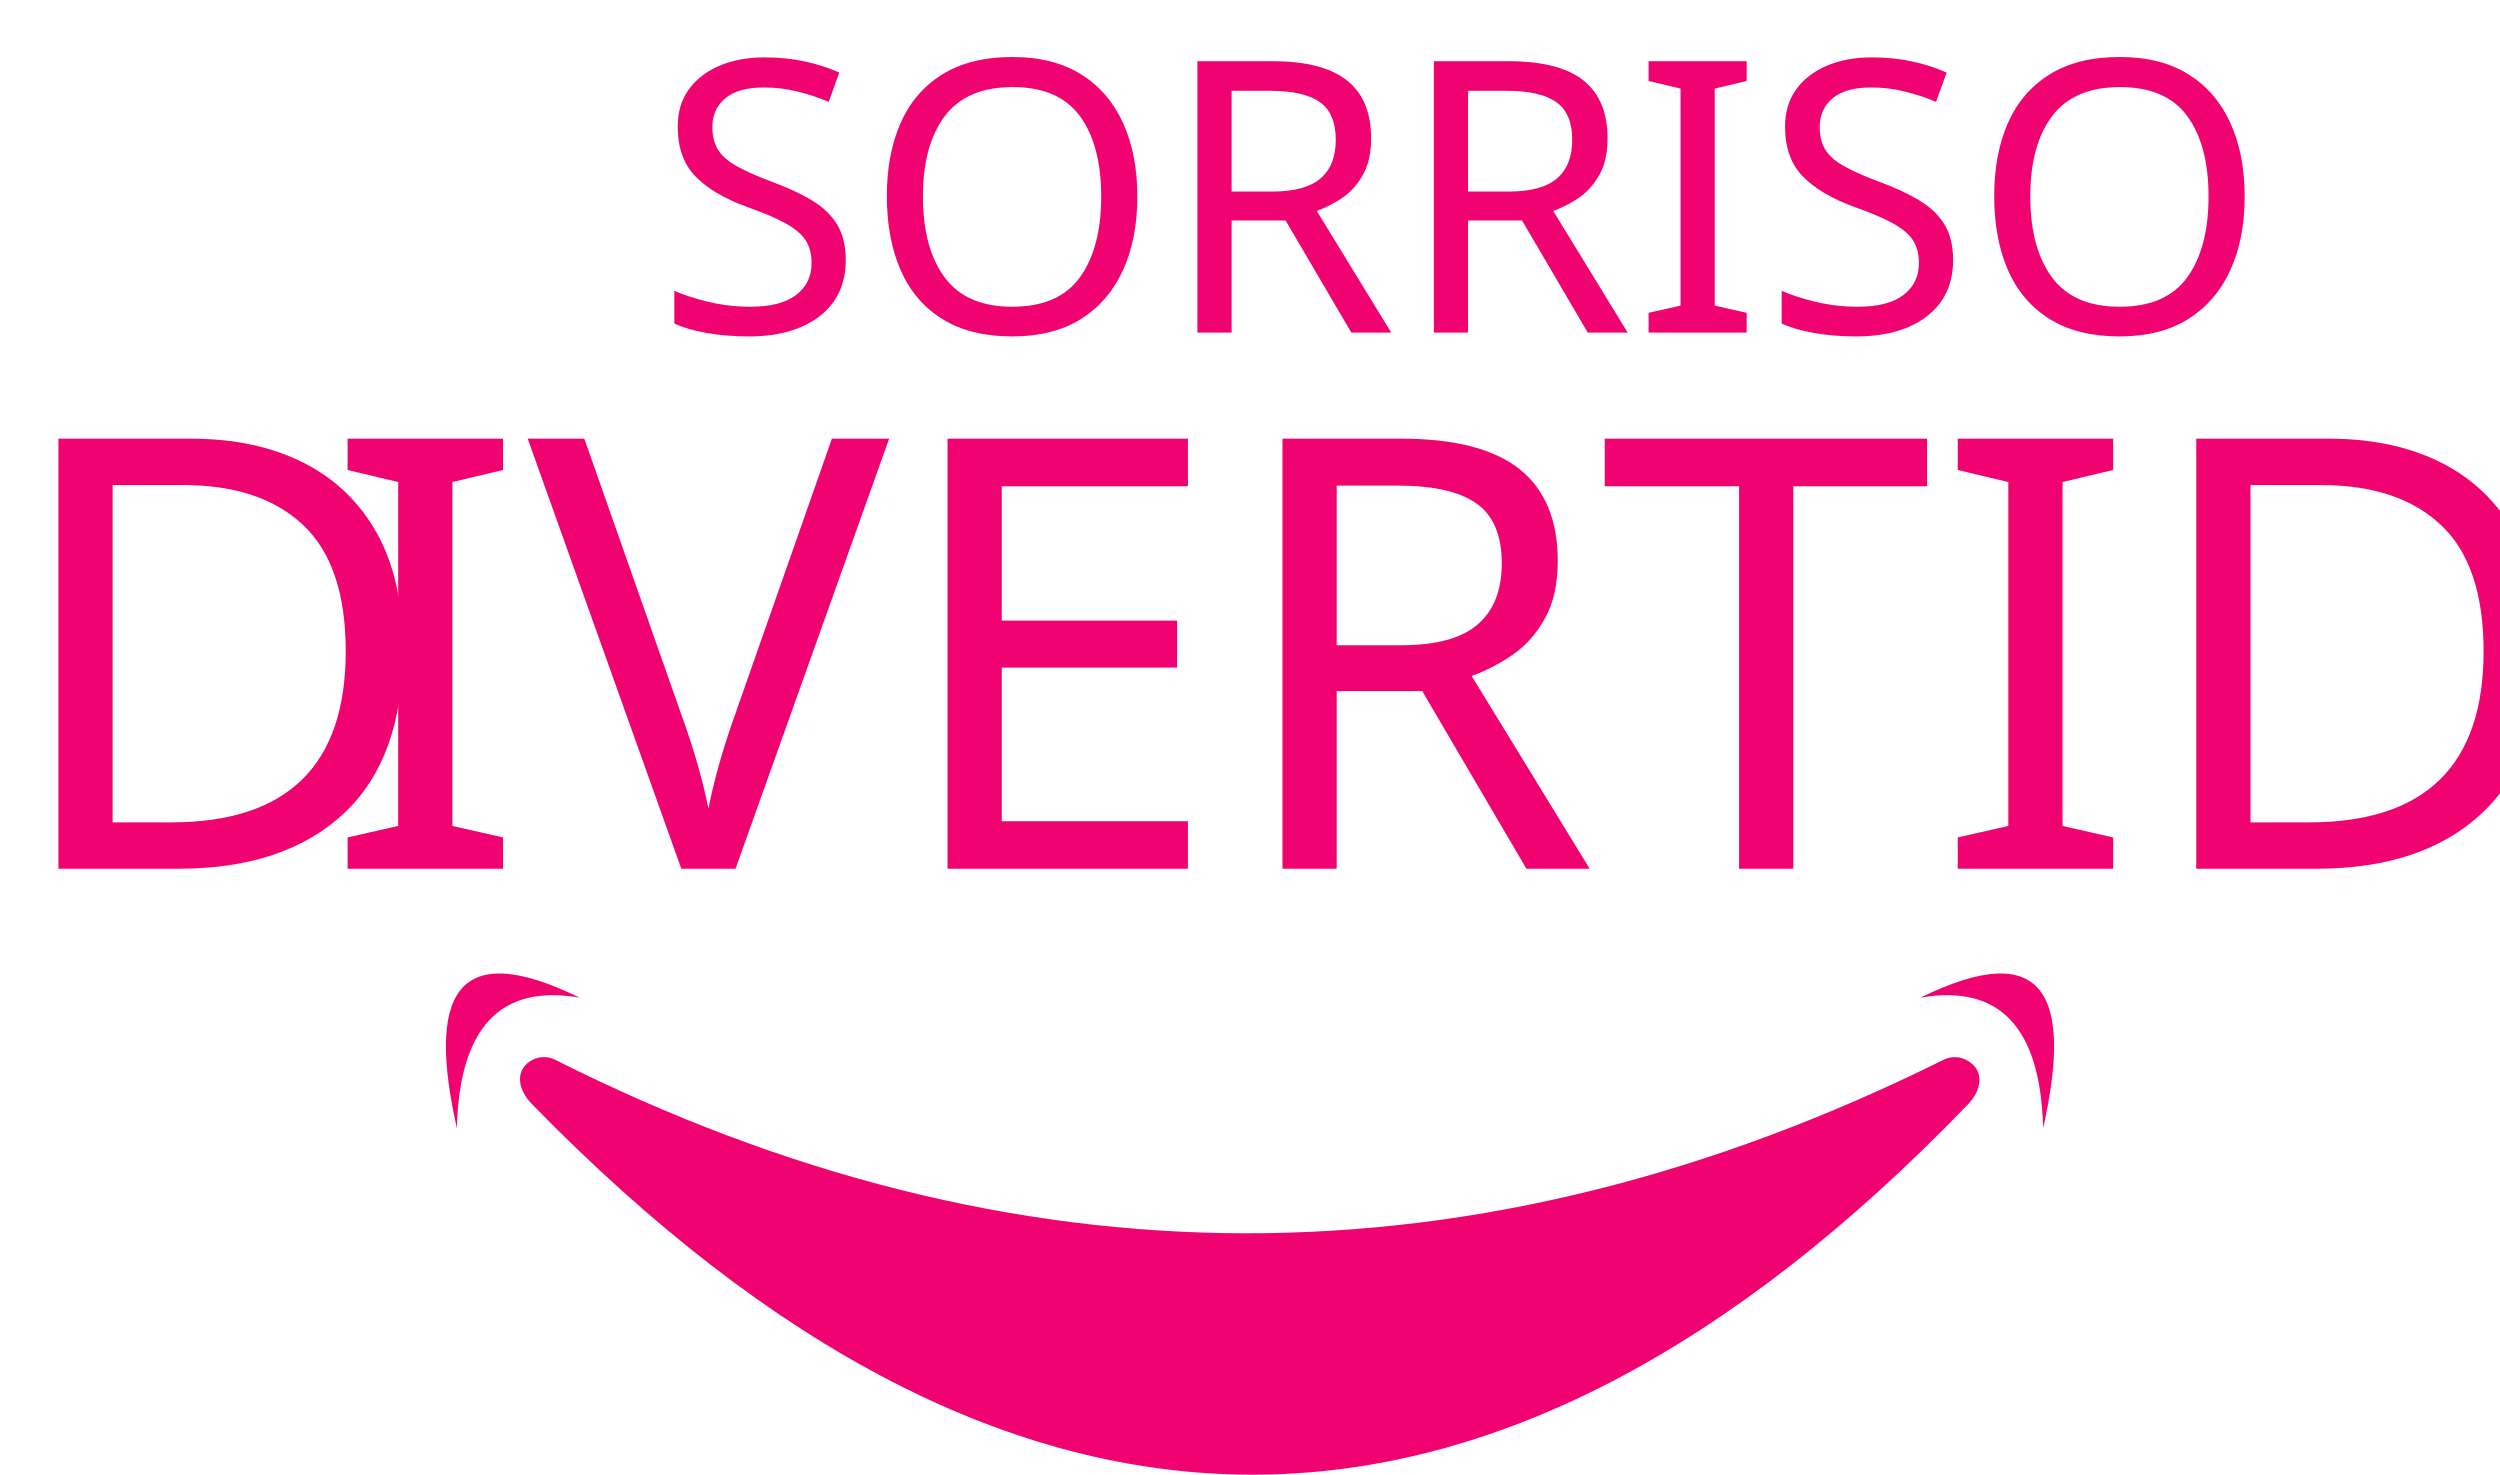
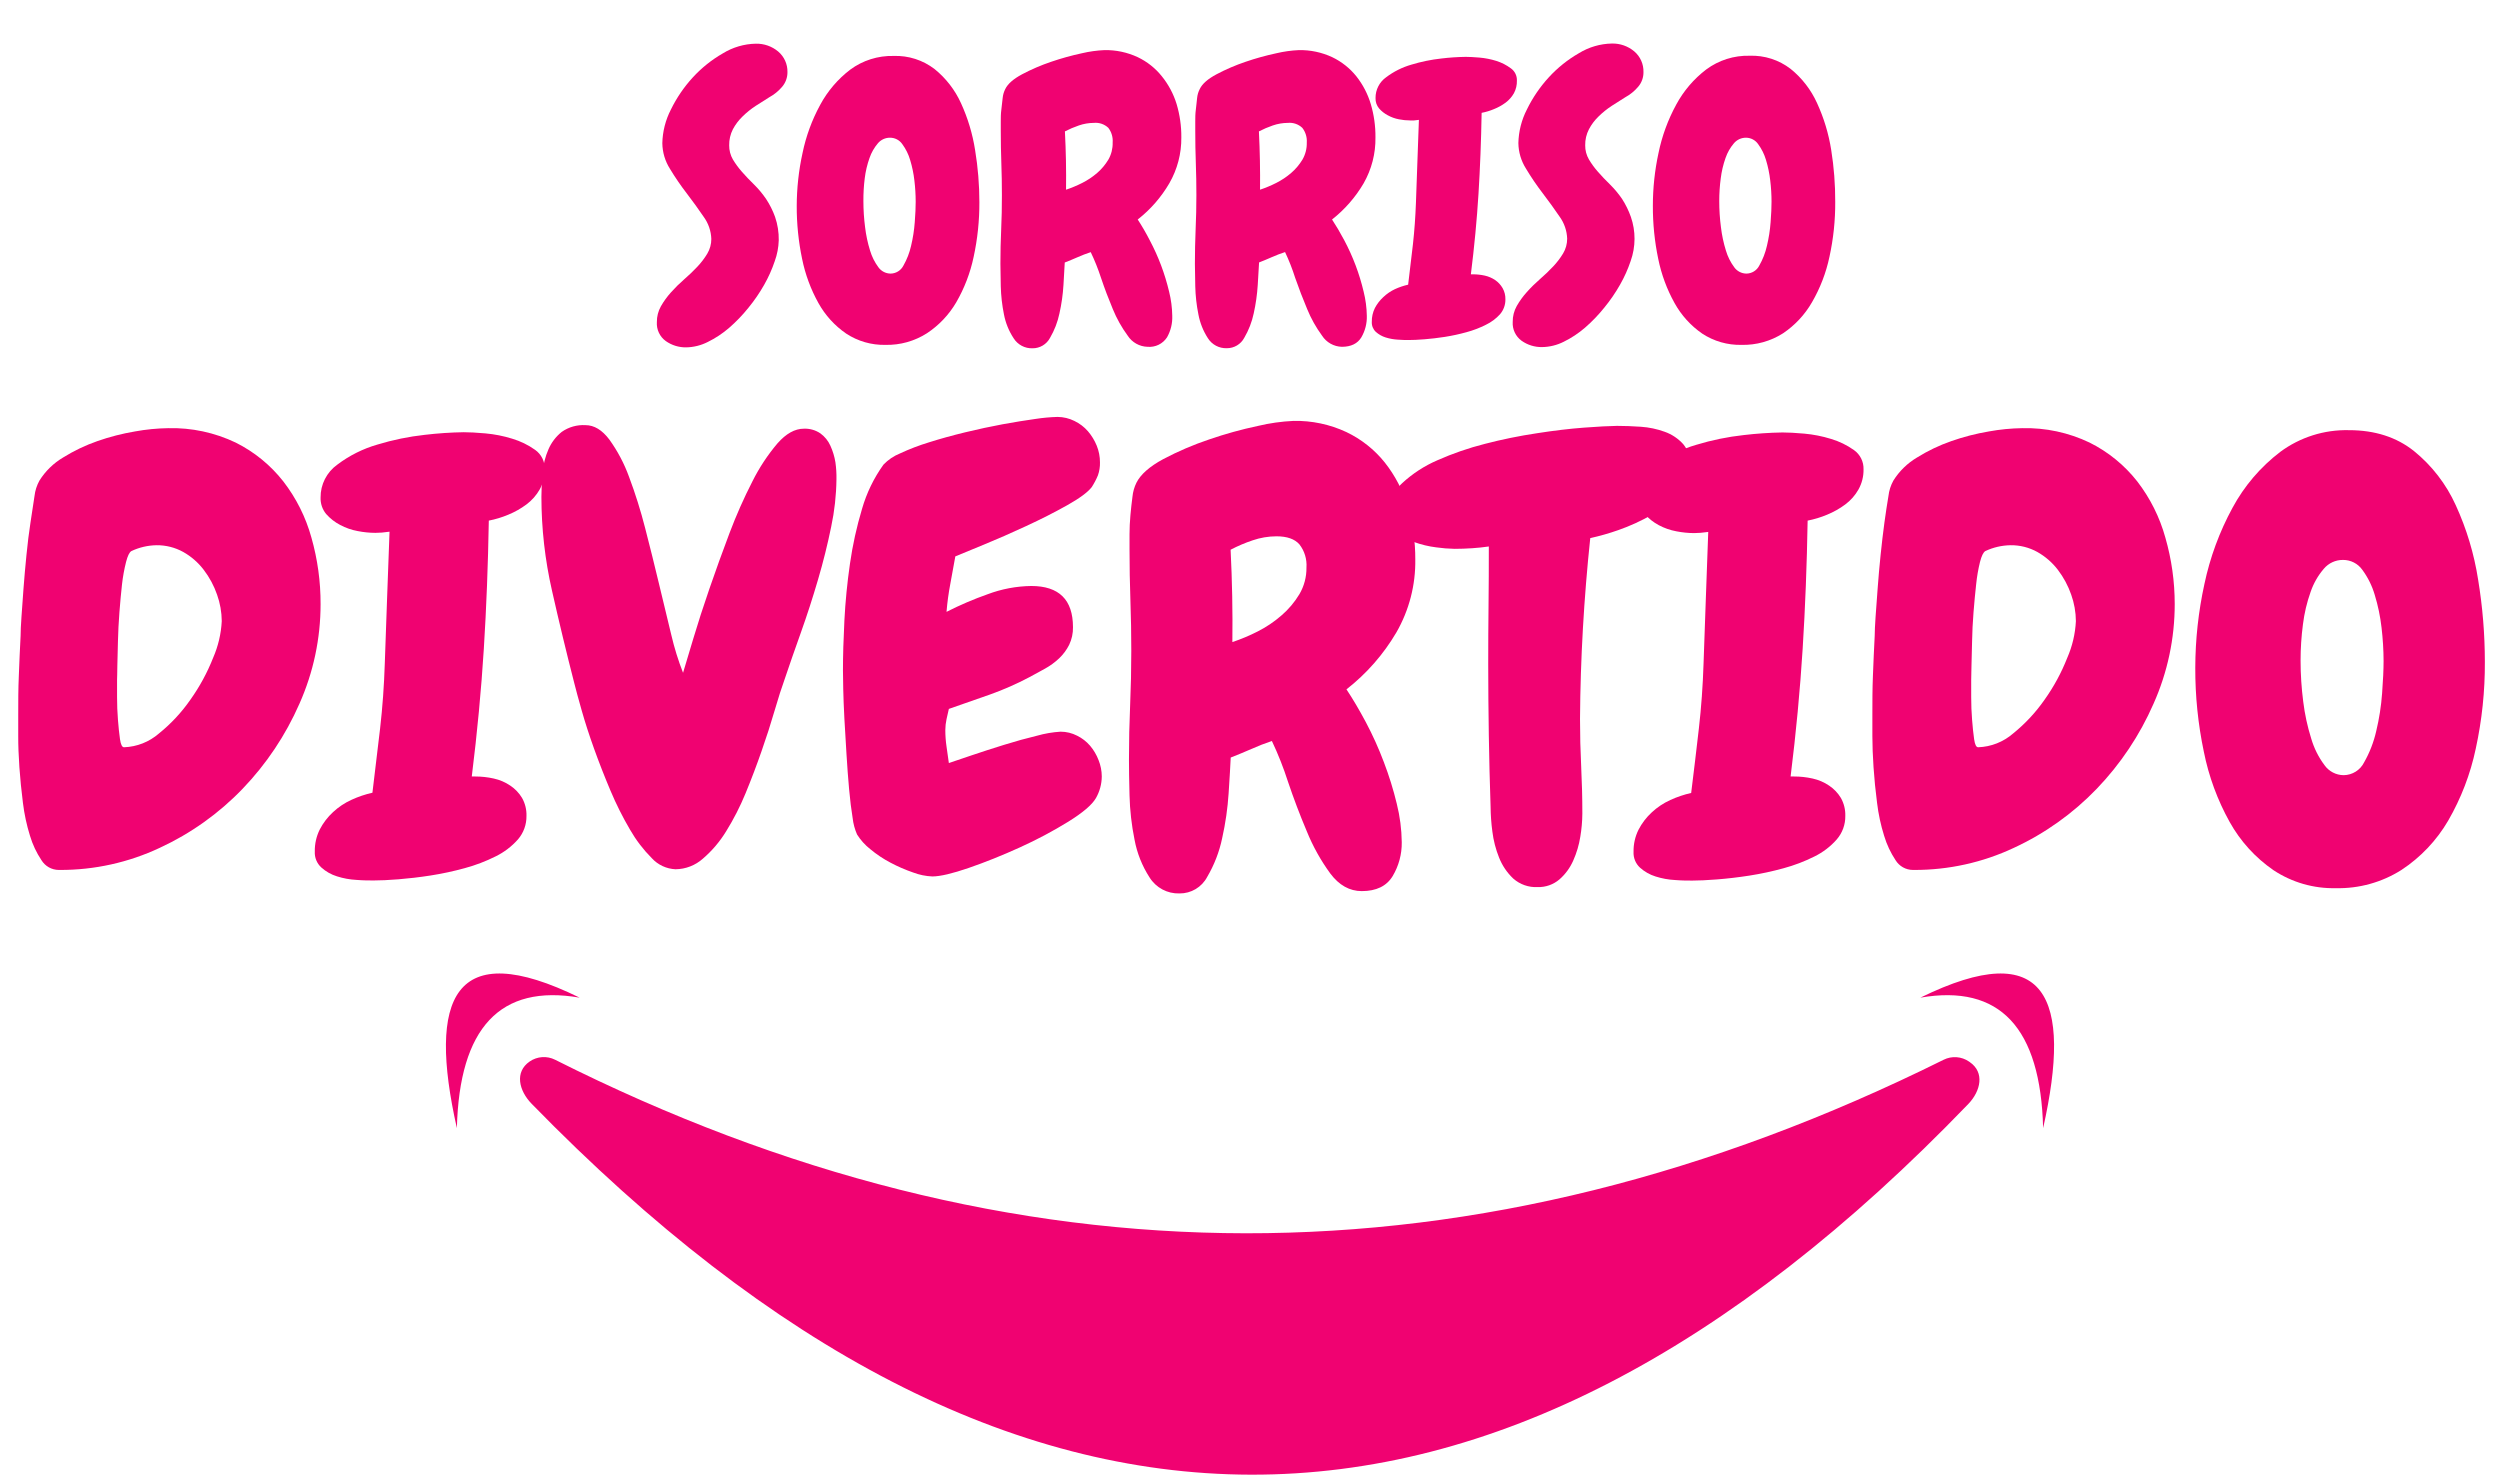
<svg xmlns="http://www.w3.org/2000/svg" id="Camada_1" data-name="Camada 1" viewBox="0 0 622.54 367.22">
  <defs>
-     <style>.cls-1{font-size:94.66px;}.cls-1,.cls-2,.cls-4{fill:#f00271;}.cls-1,.cls-2{font-family:Chewy-Regular, Chewy;}.cls-2{font-size:150px;}.cls-3{letter-spacing:-0.01em;}</style>
+     <style>.cls-1{fill:#f00271;}</style>
  </defs>
-   <text class="cls-1" transform="translate(163.09 82.82)">SORRISO</text>
-   <text class="cls-2" transform="translate(0 216.33)">
-     <tspan class="cls-3">D</tspan>
-     <tspan x="80.56" y="0">IVERTIDO</tspan>
-   </text>
-   <path class="cls-4" d="M490.13,274.92C371.23,398.43,252,397.56,132.38,274.85c-3.19-3.28-4.26-7.9-.5-10.51h0a6.22,6.22,0,0,1,6.36-.44c114,57.34,229.19,57.88,345.75,0a6.23,6.23,0,0,1,6.33.45l.2.14C494.23,267.05,493.27,271.65,490.13,274.92Z" />
-   <path class="cls-4" d="M478.2,248.43c31.48-15.44,37.86.08,30.57,32.49C508.15,255.92,498,245,478.2,248.43Z" />
-   <path class="cls-4" d="M144.34,248.43c-31.48-15.44-37.86.08-30.57,32.49C114.39,255.92,124.54,245,144.34,248.43Z" />
+   <path class="cls-1" d="M196.09,17.93a5.54,5.54,0,0,1-1.34,3.7,11.31,11.31,0,0,1-3.19,2.59c-1.11.68-2.25,1.4-3.42,2.17A21.44,21.44,0,0,0,184.91,29a12.71,12.71,0,0,0-2.41,3.19,8.45,8.45,0,0,0-.92,4,6.87,6.87,0,0,0,.92,3.52,20.85,20.85,0,0,0,2.27,3.09q1.33,1.53,3,3.15a24.31,24.31,0,0,1,3,3.6A21.14,21.14,0,0,1,193,54a17,17,0,0,1,.92,5.83,16.62,16.62,0,0,1-1,5.22,33.16,33.16,0,0,1-2.63,5.87,40.53,40.53,0,0,1-3.93,5.73,38.33,38.33,0,0,1-4.81,5,24.78,24.78,0,0,1-5.31,3.51,12.36,12.36,0,0,1-5.36,1.34,8.58,8.58,0,0,1-5.09-1.57,5.4,5.4,0,0,1-2.22-4.72,7.89,7.89,0,0,1,1-3.93,20,20,0,0,1,2.5-3.46,35.94,35.94,0,0,1,3.28-3.24,45.09,45.09,0,0,0,3.28-3.14,18.88,18.88,0,0,0,2.5-3.28,7.1,7.1,0,0,0,1-3.65,9.88,9.88,0,0,0-1.89-5.5q-1.91-2.82-4.21-5.83a65.48,65.48,0,0,1-4.2-6.14,12.19,12.19,0,0,1-1.9-6.38,19.21,19.21,0,0,1,2.13-8.37,33.64,33.64,0,0,1,5.45-8,31.36,31.36,0,0,1,7.49-6,16.27,16.27,0,0,1,8.23-2.41,8.36,8.36,0,0,1,5.54,1.94A6.53,6.53,0,0,1,196.09,17.93Z" />
+   <path class="cls-1" d="M220.5,85.88a17.11,17.11,0,0,1-9.8-2.82,22.45,22.45,0,0,1-6.89-7.58,38.29,38.29,0,0,1-4.07-11,63.52,63.52,0,0,1-1.34-13.22,62,62,0,0,1,1.44-13.13,43.37,43.37,0,0,1,4.39-12,27.3,27.3,0,0,1,7.48-8.78,17.45,17.45,0,0,1,10.82-3.42,15.83,15.83,0,0,1,10.21,3.28,23.29,23.29,0,0,1,6.57,8.5,44.51,44.51,0,0,1,3.51,11.69,79.66,79.66,0,0,1,1.06,12.95,62.82,62.82,0,0,1-1.43,13.63,38.35,38.35,0,0,1-4.34,11.32A23.35,23.35,0,0,1,230.8,83,18.41,18.41,0,0,1,220.5,85.88Zm1.11-51.59a3.91,3.91,0,0,0-3,1.39,11.32,11.32,0,0,0-2.08,3.65,23.61,23.61,0,0,0-1.2,5.09A43,43,0,0,0,215,50.1a50.09,50.09,0,0,0,.42,6.47,32.59,32.59,0,0,0,1.24,5.83,13.35,13.35,0,0,0,2.08,4.16,3.77,3.77,0,0,0,3,1.57,3.63,3.63,0,0,0,3.23-2,17.76,17.76,0,0,0,1.9-4.9,36.78,36.78,0,0,0,.92-5.91c.16-2,.23-3.73.23-5.09a44.66,44.66,0,0,0-.32-5.27,28.89,28.89,0,0,0-1.06-5.13,12.7,12.7,0,0,0-1.94-3.92A3.7,3.7,0,0,0,221.61,34.29Z" />
+   <path class="cls-1" d="M294.17,34.2a22.36,22.36,0,0,1-3,11.46,31.78,31.78,0,0,1-7.86,9,58.46,58.46,0,0,1,3,5.18,53.74,53.74,0,0,1,2.82,6.24,55,55,0,0,1,2,6.56,26.36,26.36,0,0,1,.78,6A10.07,10.07,0,0,1,290.61,84a5.23,5.23,0,0,1-4.85,2.36,6.08,6.08,0,0,1-4.95-2.78,31,31,0,0,1-3.7-6.61c-1.07-2.55-2.06-5.16-2.95-7.81a52.18,52.18,0,0,0-2.55-6.37c-1.11.36-2.18.78-3.23,1.24s-2.13.91-3.24,1.34c-.06,1.36-.17,3.22-.32,5.6a44.78,44.78,0,0,1-1,7.07,20.31,20.31,0,0,1-2.35,6.1,4.88,4.88,0,0,1-4.35,2.59,5.33,5.33,0,0,1-4.71-2.5A16.3,16.3,0,0,1,250,78.29a40.2,40.2,0,0,1-.79-7c-.06-2.38-.09-4.24-.09-5.6q0-4.34.19-8.55t.18-8.55q0-4-.14-7.95t-.14-8V30.27c0-.95,0-1.94.14-2.95s.2-2,.33-2.92a6.18,6.18,0,0,1,.64-2.21q.93-1.95,4.21-3.7a49.17,49.17,0,0,1,7.21-3.1,67.71,67.71,0,0,1,7.67-2.13,30.37,30.37,0,0,1,5.59-.78,18.75,18.75,0,0,1,8.32,1.76,17.09,17.09,0,0,1,6,4.76A20.62,20.62,0,0,1,293,25.93,28.18,28.18,0,0,1,294.17,34.2Zm-17.1,1.3A5.36,5.36,0,0,0,276,31.84a4.61,4.61,0,0,0-3.61-1.24,11.53,11.53,0,0,0-3.74.64,25.85,25.85,0,0,0-3.47,1.48q.38,7.31.28,14.52a30.54,30.54,0,0,0,4-1.67,18.45,18.45,0,0,0,3.74-2.49A13.87,13.87,0,0,0,276,39.75,8.09,8.09,0,0,0,277.07,35.5Z" />
+   <path class="cls-1" d="M342.51,34.2a22.36,22.36,0,0,1-2.95,11.46,32.09,32.09,0,0,1-7.86,9q1.47,2.22,3.05,5.18a53.74,53.74,0,0,1,2.82,6.24,53.13,53.13,0,0,1,2,6.56,26.4,26.4,0,0,1,.79,6A10,10,0,0,1,339,84q-1.43,2.35-4.85,2.36a6.05,6.05,0,0,1-4.94-2.78,31,31,0,0,1-3.7-6.61c-1.08-2.55-2.07-5.16-3-7.81A50.78,50.78,0,0,0,320,62.77c-1.11.36-2.19.78-3.24,1.24s-2.12.91-3.23,1.34c-.06,1.36-.17,3.22-.33,5.6a46,46,0,0,1-1,7.07,20.32,20.32,0,0,1-2.36,6.1,4.87,4.87,0,0,1-4.34,2.59,5.33,5.33,0,0,1-4.72-2.5,16.48,16.48,0,0,1-2.36-5.92,40.2,40.2,0,0,1-.78-7c-.06-2.38-.09-4.24-.09-5.6q0-4.34.18-8.55c.12-2.8.19-5.65.19-8.55q0-4-.14-7.95c-.1-2.65-.14-5.33-.14-8V30.27c0-.95,0-1.94.14-2.95s.2-2,.32-2.92a6.17,6.17,0,0,1,.65-2.21c.61-1.3,2-2.53,4.2-3.7a49.17,49.17,0,0,1,7.21-3.1,67.28,67.28,0,0,1,7.68-2.13,30.26,30.26,0,0,1,5.59-.78,18.82,18.82,0,0,1,8.32,1.76,17.27,17.27,0,0,1,6,4.76,20.6,20.6,0,0,1,3.6,6.93A28.18,28.18,0,0,1,342.51,34.2Zm-17.1,1.3a5.36,5.36,0,0,0-1.11-3.66,4.6,4.6,0,0,0-3.6-1.24,11.59,11.59,0,0,0-3.75.64,25.71,25.71,0,0,0-3.46,1.48q.36,7.31.28,14.52a30.43,30.43,0,0,0,4-1.67,18.45,18.45,0,0,0,3.74-2.49,13.87,13.87,0,0,0,2.82-3.33A8.09,8.09,0,0,0,325.41,35.5Z" />
+   <path class="cls-1" d="M377.73,20.06A6.28,6.28,0,0,1,377,23.2a7.7,7.7,0,0,1-2.08,2.36A13,13,0,0,1,372,27.18a15.26,15.26,0,0,1-3.05.92q-.18,10.45-.78,20.15t-1.9,20.06h.55a13.61,13.61,0,0,1,2.92.32,7.65,7.65,0,0,1,2.58,1.11,6.25,6.25,0,0,1,1.85,2,5.4,5.4,0,0,1,.7,2.81,5.52,5.52,0,0,1-1.34,3.7A11.34,11.34,0,0,1,370,80.88a25.36,25.36,0,0,1-4.85,1.85,48.88,48.88,0,0,1-5.36,1.16c-1.79.28-3.48.47-5.09.6s-2.89.18-3.88.18c-.74,0-1.65,0-2.72-.09a12.39,12.39,0,0,1-3.05-.55,6.62,6.62,0,0,1-2.45-1.39,3.21,3.21,0,0,1-1-2.5,7.47,7.47,0,0,1,.78-3.46A10,10,0,0,1,344.45,74,11,11,0,0,1,347.37,72a16.69,16.69,0,0,1,3.28-1.11q.64-5.09,1.2-10.12c.37-3.36.61-6.76.74-10.22s.24-7,.37-10.4.24-6.85.37-10.3c-.43.06-.83.11-1.2.14s-.71,0-1,0a14.61,14.61,0,0,1-2.77-.28,9.28,9.28,0,0,1-2.78-1,7.55,7.55,0,0,1-2.17-1.71,3.82,3.82,0,0,1-.88-2.58,6.27,6.27,0,0,1,2.64-5.18,19.28,19.28,0,0,1,6.28-3.14,41.23,41.23,0,0,1,7.45-1.53,57.32,57.32,0,0,1,6.1-.41q1.29,0,3.42.18a19.89,19.89,0,0,1,4.2.83A12.26,12.26,0,0,1,376.21,17,3.57,3.57,0,0,1,377.73,20.06Z" />
+   <path class="cls-1" d="M409.25,17.93a5.49,5.49,0,0,1-1.34,3.7,11.18,11.18,0,0,1-3.19,2.59c-1.11.68-2.25,1.4-3.42,2.17A21.44,21.44,0,0,0,398.07,29a12.44,12.44,0,0,0-2.4,3.19,8.34,8.34,0,0,0-.93,4,6.78,6.78,0,0,0,.93,3.52,20.08,20.08,0,0,0,2.26,3.09q1.33,1.53,3,3.15a25,25,0,0,1,3,3.6A21.6,21.6,0,0,1,406.11,54,16.56,16.56,0,0,1,406.06,65a33.16,33.16,0,0,1-2.63,5.87,40.53,40.53,0,0,1-3.93,5.73,38.33,38.33,0,0,1-4.81,5,24.78,24.78,0,0,1-5.31,3.51A12.36,12.36,0,0,1,384,86.43a8.58,8.58,0,0,1-5.09-1.57,5.4,5.4,0,0,1-2.22-4.72,7.89,7.89,0,0,1,1-3.93,20,20,0,0,1,2.5-3.46,35.94,35.94,0,0,1,3.28-3.24,45.09,45.09,0,0,0,3.28-3.14,18.88,18.88,0,0,0,2.5-3.28,7.1,7.1,0,0,0,1-3.65,9.88,9.88,0,0,0-1.89-5.5q-1.91-2.82-4.21-5.83A65.48,65.48,0,0,1,380,42a12.19,12.19,0,0,1-1.9-6.38,19.21,19.21,0,0,1,2.13-8.37,33.64,33.64,0,0,1,5.45-8,31.36,31.36,0,0,1,7.49-6,16.27,16.27,0,0,1,8.23-2.41,8.36,8.36,0,0,1,5.54,1.94A6.53,6.53,0,0,1,409.25,17.93Z" />
+   <path class="cls-1" d="M433.66,85.88a17.11,17.11,0,0,1-9.8-2.82A22.45,22.45,0,0,1,417,75.48a38.29,38.29,0,0,1-4.07-11,63.52,63.52,0,0,1-1.34-13.22A62,62,0,0,1,413,38.08a43.37,43.37,0,0,1,4.39-12,27.2,27.2,0,0,1,7.49-8.78,17.4,17.4,0,0,1,10.81-3.42,15.83,15.83,0,0,1,10.21,3.28,23.29,23.29,0,0,1,6.57,8.5A44.51,44.51,0,0,1,456,37.34,79.66,79.66,0,0,1,457,50.29a62.2,62.2,0,0,1-1.43,13.63,38.35,38.35,0,0,1-4.34,11.32A23.35,23.35,0,0,1,444,83,18.41,18.41,0,0,1,433.66,85.88Zm1.11-51.59a3.91,3.91,0,0,0-3,1.39,11.32,11.32,0,0,0-2.08,3.65,24.22,24.22,0,0,0-1.2,5.09,43,43,0,0,0-.37,5.68,50.09,50.09,0,0,0,.42,6.47,32.59,32.59,0,0,0,1.24,5.83,13.35,13.35,0,0,0,2.08,4.16,3.77,3.77,0,0,0,3,1.57,3.63,3.63,0,0,0,3.23-2,17.76,17.76,0,0,0,1.9-4.9,36.78,36.78,0,0,0,.92-5.91c.16-2,.23-3.73.23-5.09a44.66,44.66,0,0,0-.32-5.27,28.89,28.89,0,0,0-1.06-5.13,12.7,12.7,0,0,0-1.94-3.92A3.7,3.7,0,0,0,434.77,34.29Z" />
+   <path class="cls-1" d="M79.83,150.42a60.92,60.92,0,0,1-5.27,24.83,72.7,72.7,0,0,1-14.14,21.16,68.44,68.44,0,0,1-20.65,14.72,58,58,0,0,1-24.83,5.5h-.29a5.08,5.08,0,0,1-4.32-2.42,22.49,22.49,0,0,1-2.86-6.08,46.42,46.42,0,0,1-1.76-8.2q-.58-4.55-.88-8.86t-.29-7.77v-5.2c0-3.32,0-6.61.15-9.89s.24-6.56.44-9.88c0-1.08.07-2.66.22-4.76s.31-4.47.51-7.11.44-5.39.73-8.27.61-5.57,1-8.06.69-4.69,1-6.59a10.34,10.34,0,0,1,1.24-3.88,17.47,17.47,0,0,1,5.86-5.72,43.12,43.12,0,0,1,8.57-4.1,57.16,57.16,0,0,1,9.38-2.41,50.19,50.19,0,0,1,8.27-.81,36.83,36.83,0,0,1,16.78,3.59,34.77,34.77,0,0,1,11.86,9.67,40.51,40.51,0,0,1,7,14A59.81,59.81,0,0,1,79.83,150.42Zm-24.61,4.25a20.08,20.08,0,0,0-1.17-6.6,22,22,0,0,0-3.3-6.15,16.72,16.72,0,0,0-5.12-4.47A13.43,13.43,0,0,0,39,135.77a15.19,15.19,0,0,0-6.29,1.46c-.5.3-.93,1.2-1.32,2.71a42,42,0,0,0-1,5.5q-.36,3.23-.65,7t-.37,7.25q-.07,3.43-.15,6.08c0,1.76-.07,2.93-.07,3.51v4.32c0,1.91.07,3.79.22,5.64s.31,3.47.51,4.84.54,2,1,2a14,14,0,0,0,8.71-3.44,40.46,40.46,0,0,0,7.84-8.43,49,49,0,0,0,5.64-10.4A26.21,26.21,0,0,0,55.22,154.67Z" />
+   <path class="cls-1" d="M135.64,116.87a10,10,0,0,1-1.24,5,12.17,12.17,0,0,1-3.3,3.74,20.72,20.72,0,0,1-4.54,2.56,24.62,24.62,0,0,1-4.84,1.47q-.28,16.55-1.24,31.93t-3,31.79h.88a20.94,20.94,0,0,1,4.61.51,11.86,11.86,0,0,1,4.1,1.76,9.74,9.74,0,0,1,2.93,3.07,8.59,8.59,0,0,1,1.1,4.47A8.76,8.76,0,0,1,129,209a18,18,0,0,1-5.57,4.25,40.87,40.87,0,0,1-7.69,2.93,75.87,75.87,0,0,1-8.5,1.83c-2.83.44-5.51.75-8,.95s-4.59.29-6.16.29c-1.17,0-2.61,0-4.32-.14a19.22,19.22,0,0,1-4.83-.88A10.35,10.35,0,0,1,80,216a5,5,0,0,1-1.61-3.95,11.85,11.85,0,0,1,1.24-5.5,15.62,15.62,0,0,1,3.3-4.32,17.1,17.1,0,0,1,4.61-3.07,26.13,26.13,0,0,1,5.2-1.76q1-8.06,1.91-16t1.17-16.19q.28-8.34.58-16.48T97,132.4c-.68.1-1.32.17-1.9.22s-1.13.07-1.62.07a23.23,23.23,0,0,1-4.39-.44,15.06,15.06,0,0,1-4.39-1.53A12.17,12.17,0,0,1,81.22,128a6.1,6.1,0,0,1-1.39-4.1A9.94,9.94,0,0,1,84,115.7a30.62,30.62,0,0,1,10-5,64.76,64.76,0,0,1,11.79-2.42,95,95,0,0,1,9.67-.65c1.36,0,3.17.09,5.42.29a32.19,32.19,0,0,1,6.66,1.32,19.34,19.34,0,0,1,5.71,2.78A5.65,5.65,0,0,1,135.64,116.87Z" />
+   <path class="cls-1" d="M208.29,119.36a60,60,0,0,1-1.31,11.8q-1.32,6.51-3.3,13.25c-1.32,4.5-2.73,8.86-4.25,13.11s-2.85,8.08-4,11.5q-1.17,3.22-2.56,8t-3.22,10q-1.83,5.27-4,10.54a64.08,64.08,0,0,1-4.83,9.45,28.67,28.67,0,0,1-5.79,6.81,10.4,10.4,0,0,1-6.81,2.64,8.51,8.51,0,0,1-5.93-2.78,34,34,0,0,1-5.42-7.11,82,82,0,0,1-4.84-9.66q-2.26-5.35-4.1-10.48t-3.08-9.52c-.83-2.93-1.44-5.17-1.83-6.74q-2.93-11.41-5.56-23.07a105.33,105.33,0,0,1-2.64-23.36q0-2.92.29-6.08a18.53,18.53,0,0,1,1.47-5.79,11.3,11.3,0,0,1,3.3-4.32,9.32,9.32,0,0,1,5.93-1.68c2.14,0,4.12,1.19,5.93,3.59a38.21,38.21,0,0,1,4.91,9.3,122.65,122.65,0,0,1,4,12.74q1.81,7,3.44,13.84c1.07,4.55,2.1,8.79,3.07,12.75a69.42,69.42,0,0,0,2.93,9.45l2.57-8.57q1.68-5.64,4-12.38t5-13.84a124.88,124.88,0,0,1,5.71-12.89,47.44,47.44,0,0,1,6.23-9.45c2.15-2.44,4.34-3.66,6.59-3.66a6.79,6.79,0,0,1,4.1,1.17,7.67,7.67,0,0,1,2.49,3.07,16.23,16.23,0,0,1,1.25,4.11A26.2,26.2,0,0,1,208.29,119.36Z" />
+   <path class="cls-1" d="M274.36,193.34a11,11,0,0,1-1.47,5.42q-1.45,2.49-6.88,5.86A107.55,107.55,0,0,1,254,211q-6.6,3-12.75,5.12t-9.08,2.13a15.34,15.34,0,0,1-4.83-1,39,39,0,0,1-5.57-2.42,28.65,28.65,0,0,1-5.05-3.37,14.51,14.51,0,0,1-3.3-3.66,14.18,14.18,0,0,1-1.1-4.1c-.34-2.05-.63-4.45-.88-7.18s-.46-5.64-.65-8.72-.37-6-.52-8.79-.24-5.24-.29-7.39-.07-3.71-.07-4.69q0-5.41.36-12.45t1.39-14.14a93.14,93.14,0,0,1,3-13.62A35.92,35.92,0,0,1,220,115.7a11.77,11.77,0,0,1,4.1-2.78,55.23,55.23,0,0,1,7.26-2.78q4.17-1.32,9-2.49t9.31-2q4.45-.81,8.12-1.32a44,44,0,0,1,5.57-.51,9.58,9.58,0,0,1,4.18,1,10.54,10.54,0,0,1,3.37,2.56,13.2,13.2,0,0,1,2.19,3.59,10.92,10.92,0,0,1,.81,4.18,9,9,0,0,1-.51,3.22,18.28,18.28,0,0,1-1.54,2.93q-1.47,1.91-6.16,4.54T255.53,131Q250,133.57,245,135.62t-7.11,2.93q-.58,3.38-1.24,6.81a65,65,0,0,0-.95,7,85.26,85.26,0,0,1,10.25-4.39,32,32,0,0,1,10.84-2.05q10.39,0,10.4,10.25a9.79,9.79,0,0,1-.95,4.4,12.29,12.29,0,0,1-2.49,3.36,17.42,17.42,0,0,1-3.52,2.57c-1.32.73-2.61,1.44-3.88,2.12a74.39,74.39,0,0,1-9.81,4.32q-5.13,1.83-10.26,3.59c-.19.78-.39,1.64-.58,2.56a12.92,12.92,0,0,0-.3,2.71,28.42,28.42,0,0,0,.3,4.11c.19,1.36.39,2.73.58,4.1l5.64-1.91c2.59-.88,5.3-1.75,8.13-2.63s5.57-1.64,8.2-2.27a27.77,27.77,0,0,1,5.86-1,9,9,0,0,1,4.11,1,10.16,10.16,0,0,1,3.22,2.49,12.39,12.39,0,0,1,2.12,3.59A11,11,0,0,1,274.36,193.34Z" />
+   <path class="cls-1" d="M352.43,139.29a35.41,35.41,0,0,1-4.69,18.16,50.29,50.29,0,0,1-12.45,14.21q2.34,3.51,4.84,8.2a85.58,85.58,0,0,1,4.46,9.89,84,84,0,0,1,3.23,10.4,41.38,41.38,0,0,1,1.24,9.59,16,16,0,0,1-2.27,8.43c-1.51,2.49-4.08,3.73-7.69,3.73q-4.55,0-7.84-4.39A49.14,49.14,0,0,1,325.41,207q-2.57-6.08-4.69-12.37a82.15,82.15,0,0,0-4-10.11,54.43,54.43,0,0,0-5.13,2q-2.49,1.09-5.12,2.12-.15,3.22-.52,8.86a72.43,72.43,0,0,1-1.61,11.21,31.86,31.86,0,0,1-3.73,9.66,7.7,7.7,0,0,1-6.89,4.11,8.46,8.46,0,0,1-7.47-4,26,26,0,0,1-3.73-9.37,63.49,63.49,0,0,1-1.25-11.06c-.1-3.76-.14-6.72-.14-8.86q0-6.88.29-13.55t.29-13.55q0-6.3-.22-12.6t-.22-12.75v-3.73c0-1.51.08-3.08.22-4.69s.32-3.15.51-4.61a10.08,10.08,0,0,1,1-3.52c1-2,3.2-4,6.66-5.86a76.74,76.74,0,0,1,11.43-4.9,102.55,102.55,0,0,1,12.16-3.37,47.79,47.79,0,0,1,8.86-1.25,29.68,29.68,0,0,1,13.18,2.79,27.3,27.3,0,0,1,9.52,7.54,32.69,32.69,0,0,1,5.72,11A44.89,44.89,0,0,1,352.43,139.29Zm-27.1,2.05a8.43,8.43,0,0,0-1.76-5.79q-1.76-2-5.71-2a18.37,18.37,0,0,0-5.93,1,37.44,37.44,0,0,0-5.49,2.34q.58,11.58.44,23a46.47,46.47,0,0,0,6.29-2.64,28.56,28.56,0,0,0,5.94-4,21.67,21.67,0,0,0,4.46-5.28A12.73,12.73,0,0,0,325.33,141.34Z" />
+   <path class="cls-1" d="M421,116.29a9.46,9.46,0,0,1-2.85,6.66,29.23,29.23,0,0,1-6.89,5.28A49.63,49.63,0,0,1,403,132a61,61,0,0,1-7,2q-1.19,11.28-1.83,22.49T393.45,179q0,6,.29,11.87c.19,3.9.29,7.81.29,11.71a36.44,36.44,0,0,1-.51,5.79,23.68,23.68,0,0,1-1.76,5.93,13.32,13.32,0,0,1-3.44,4.69,8,8,0,0,1-5.42,1.91,8.52,8.52,0,0,1-6.08-2.13,14.51,14.51,0,0,1-3.52-5.2,25.92,25.92,0,0,1-1.68-6.52,50.09,50.09,0,0,1-.44-6.22q-.3-8.79-.44-17.65t-.15-17.8q0-7.47.08-14.65t.07-14.65c-1.37.2-2.76.35-4.17.44s-2.86.15-4.32.15a37,37,0,0,1-4.62-.37,25.28,25.28,0,0,1-5.49-1.32,13.82,13.82,0,0,1-4.54-2.63,5.52,5.52,0,0,1-1.91-4.32,10.31,10.31,0,0,1,3.45-7.69,31,31,0,0,1,8.78-5.72,74.26,74.26,0,0,1,11.87-4.1,124.91,124.91,0,0,1,12.89-2.63q6.38-1,11.72-1.4t8.27-.44c1.86,0,3.84.08,5.94.22a21.65,21.65,0,0,1,5.93,1.25,11.26,11.26,0,0,1,4.61,3.08A8.26,8.26,0,0,1,421,116.29Z" />
+   <path class="cls-1" d="M464.05,116.87a9.9,9.9,0,0,1-1.25,5,12,12,0,0,1-3.29,3.74,20.72,20.72,0,0,1-4.54,2.56,24.83,24.83,0,0,1-4.84,1.47q-.28,16.55-1.24,31.93t-3,31.79h.87a21,21,0,0,1,4.62.51,11.86,11.86,0,0,1,4.1,1.76,9.74,9.74,0,0,1,2.93,3.07,8.59,8.59,0,0,1,1.1,4.47,8.72,8.72,0,0,1-2.13,5.86,17.81,17.81,0,0,1-5.56,4.25,40.87,40.87,0,0,1-7.69,2.93,76.36,76.36,0,0,1-8.5,1.83c-2.83.44-5.52.75-8.05.95s-4.6.29-6.16.29c-1.17,0-2.61,0-4.32-.14a19.22,19.22,0,0,1-4.83-.88,10.35,10.35,0,0,1-3.88-2.2,5,5,0,0,1-1.61-3.95,11.85,11.85,0,0,1,1.24-5.5,15.62,15.62,0,0,1,3.3-4.32,17.1,17.1,0,0,1,4.61-3.07,26.13,26.13,0,0,1,5.2-1.76q1-8.06,1.91-16t1.17-16.19q.29-8.34.58-16.48t.59-16.33c-.69.1-1.32.17-1.91.22s-1.12.07-1.61.07a23.23,23.23,0,0,1-4.39-.44,15.22,15.22,0,0,1-4.4-1.53,12.26,12.26,0,0,1-3.44-2.71,6.1,6.1,0,0,1-1.39-4.1,9.94,9.94,0,0,1,4.18-8.21,30.62,30.62,0,0,1,10-5,64.76,64.76,0,0,1,11.79-2.42,95,95,0,0,1,9.66-.65c1.37,0,3.18.09,5.42.29a32.16,32.16,0,0,1,6.67,1.32,19.34,19.34,0,0,1,5.71,2.78A5.65,5.65,0,0,1,464.05,116.87Z" />
+   <path class="cls-1" d="M541.54,150.42a60.77,60.77,0,0,1-5.28,24.83,72.47,72.47,0,0,1-14.13,21.16,68.56,68.56,0,0,1-20.65,14.72,58,58,0,0,1-24.83,5.5h-.3a5.09,5.09,0,0,1-4.32-2.42,22.79,22.79,0,0,1-2.85-6.08,45.54,45.54,0,0,1-1.76-8.2c-.39-3-.69-6-.88-8.86s-.29-5.47-.29-7.77v-5.2c0-3.32,0-6.61.14-9.89s.25-6.56.44-9.88c0-1.08.08-2.66.22-4.76s.32-4.47.52-7.11.43-5.39.73-8.27.61-5.57.95-8.06.68-4.69,1-6.59a10.34,10.34,0,0,1,1.24-3.88,17.37,17.37,0,0,1,5.86-5.72,42.86,42.86,0,0,1,8.57-4.1,57.05,57.05,0,0,1,9.37-2.41,50.4,50.4,0,0,1,8.28-.81,36.82,36.82,0,0,1,16.77,3.59,34.81,34.81,0,0,1,11.87,9.67,40.69,40.69,0,0,1,7,14A59.81,59.81,0,0,1,541.54,150.42Zm-24.61,4.25a20.08,20.08,0,0,0-1.17-6.6,22.24,22.24,0,0,0-3.3-6.15,16.88,16.88,0,0,0-5.13-4.47,13.4,13.4,0,0,0-6.66-1.68,15.27,15.27,0,0,0-6.3,1.46c-.49.3-.93,1.2-1.32,2.71a40.5,40.5,0,0,0-.95,5.5q-.36,3.23-.66,7t-.36,7.25c-.06,2.29-.1,4.32-.15,6.08s-.07,2.93-.07,3.51v4.32c0,1.91.07,3.79.22,5.64s.31,3.47.51,4.84.53,2,1,2a14,14,0,0,0,8.72-3.44,40.72,40.72,0,0,0,7.84-8.43,48.46,48.46,0,0,0,5.63-10.4A26,26,0,0,0,516.93,154.67Z" />
+   <path class="cls-1" d="M581.67,221.17a27,27,0,0,1-15.52-4.47,35.53,35.53,0,0,1-10.92-12,60.11,60.11,0,0,1-6.44-17.51,99.92,99.92,0,0,1-2.13-20.94,98.83,98.83,0,0,1,2.27-20.8,69.94,69.94,0,0,1,7-19,43.45,43.45,0,0,1,11.87-13.91,27.62,27.62,0,0,1,17.14-5.42q9.66,0,16.18,5.2a37,37,0,0,1,10.4,13.48,70.33,70.33,0,0,1,5.57,18.53,126.54,126.54,0,0,1,1.68,20.5,99.32,99.32,0,0,1-2.27,21.61,60.72,60.72,0,0,1-6.88,17.94A37,37,0,0,1,598,216.63,29.29,29.29,0,0,1,581.67,221.17Zm1.76-81.74a6.16,6.16,0,0,0-4.76,2.2,17.55,17.55,0,0,0-3.3,5.79,37.88,37.88,0,0,0-1.9,8.05,69.32,69.32,0,0,0-.59,9,80.05,80.05,0,0,0,.66,10.25,51.66,51.66,0,0,0,2,9.23,20.69,20.69,0,0,0,3.3,6.59,5.89,5.89,0,0,0,4.76,2.49,5.76,5.76,0,0,0,5.12-3.22,28.49,28.49,0,0,0,3-7.76,58.43,58.43,0,0,0,1.46-9.38c.24-3.22.37-5.9.37-8.05a72.52,72.52,0,0,0-.51-8.35,45.07,45.07,0,0,0-1.69-8.13,20,20,0,0,0-3.08-6.23A5.84,5.84,0,0,0,583.43,139.43Z" />
+   <path class="cls-1" d="M490.13,274.92C371.23,398.43,252,397.56,132.38,274.85c-3.19-3.28-4.26-7.9-.5-10.51h0a6.22,6.22,0,0,1,6.36-.44c114,57.34,229.19,57.88,345.75,0a6.23,6.23,0,0,1,6.33.45l.2.14C494.23,267.05,493.27,271.65,490.13,274.92Z" />
+   <path class="cls-1" d="M478.2,248.43c31.48-15.44,37.86.08,30.57,32.49C508.15,255.92,498,245,478.2,248.43Z" />
+   <path class="cls-1" d="M144.34,248.43c-31.48-15.44-37.86.08-30.57,32.49C114.39,255.92,124.54,245,144.34,248.43Z" />
</svg>
